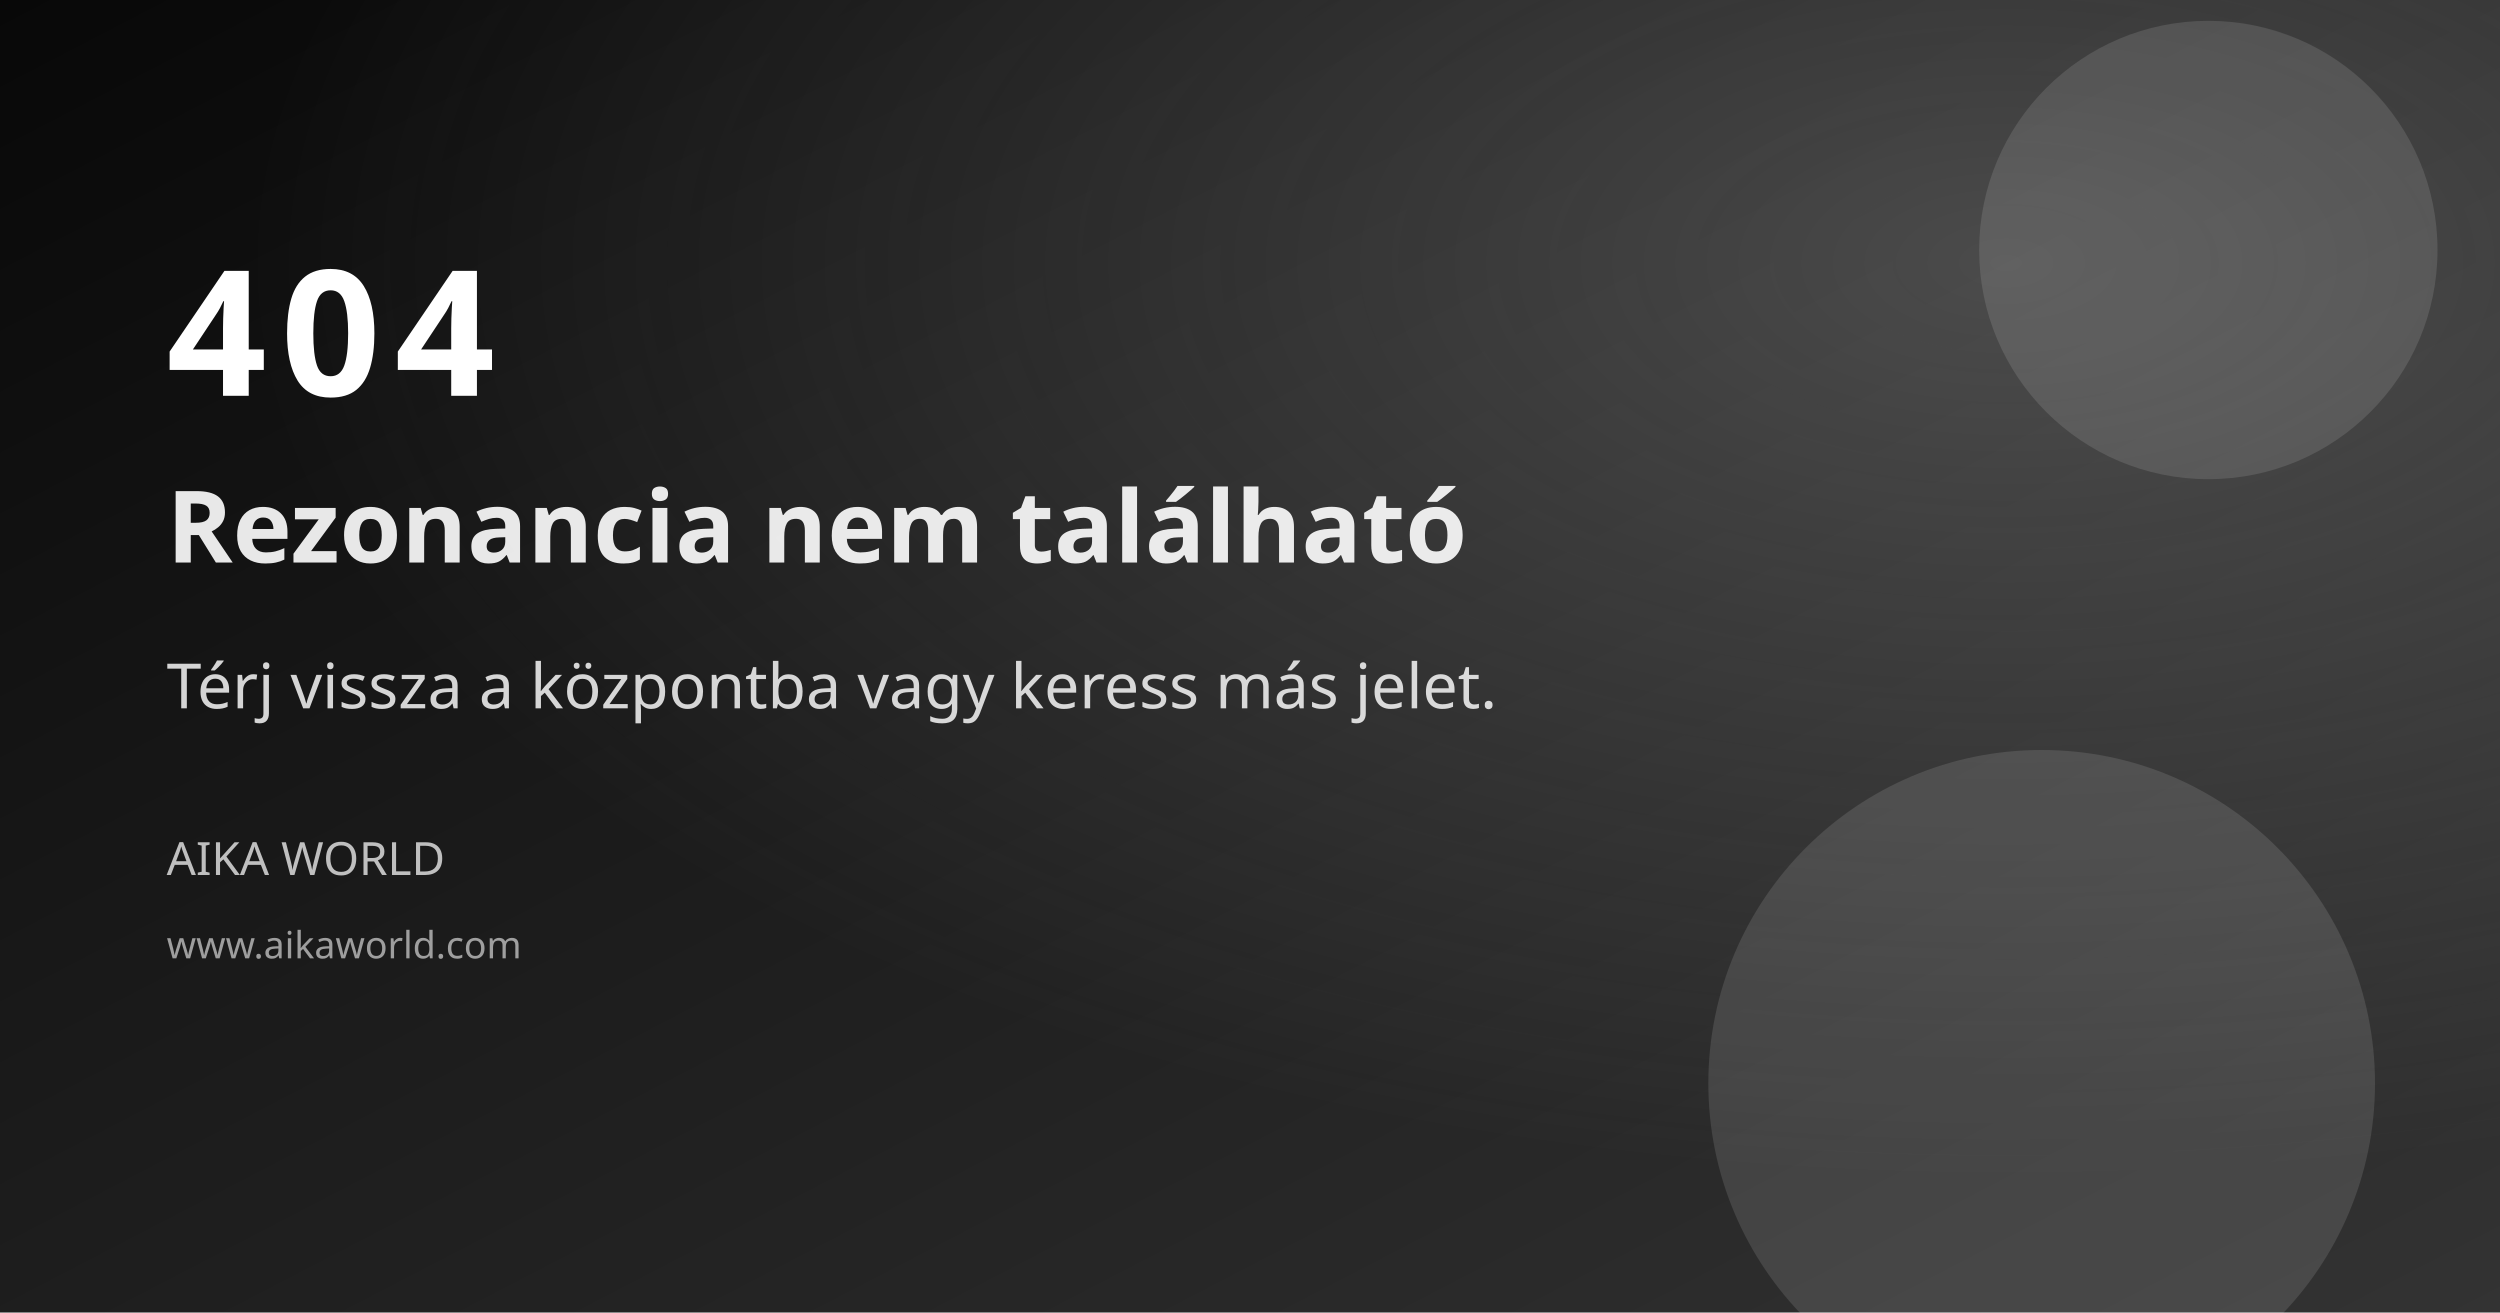
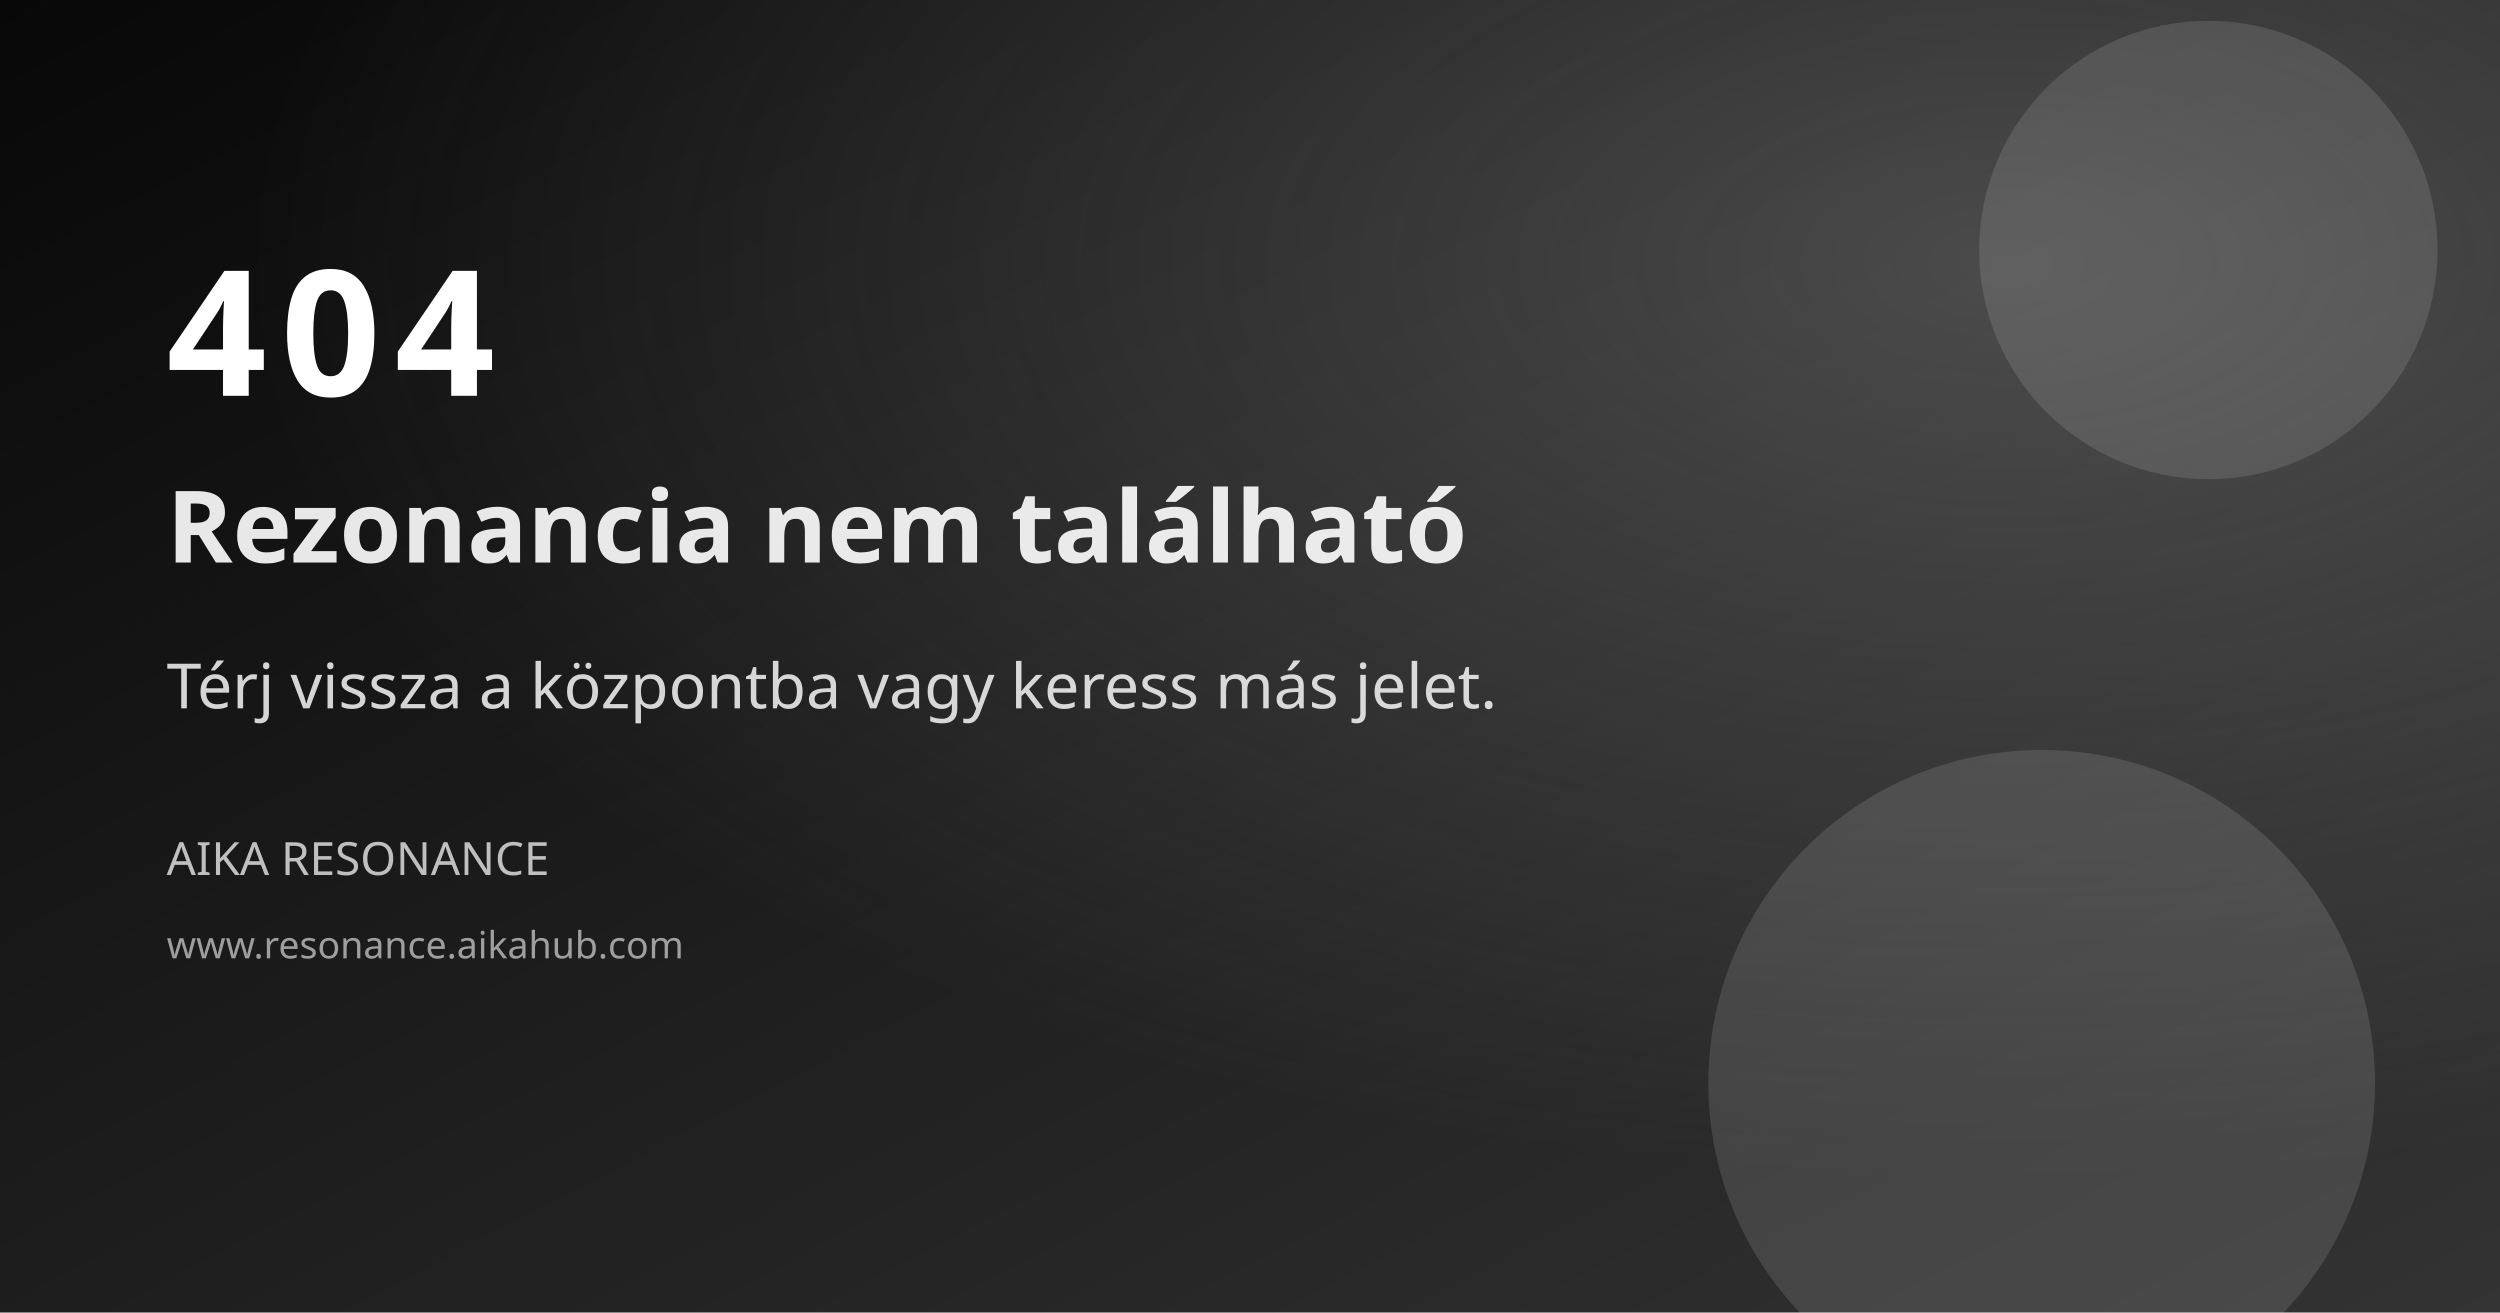
<svg xmlns="http://www.w3.org/2000/svg" width="1200" height="630" viewBox="0 0 1200 630">
  <defs>
    <linearGradient id="notfound-hu-gradient" x1="0%" y1="0%" x2="100%" y2="100%">
      <stop offset="0%" stop-color="#080808" />
      <stop offset="100%" stop-color="#333333" />
    </linearGradient>
    <radialGradient id="notfound-hu-radial" cx="80%" cy="20%" r="70%">
      <stop offset="0%" stop-color="#a0a0a0" stop-opacity="0.35" />
      <stop offset="100%" stop-color="#a0a0a0" stop-opacity="0" />
    </radialGradient>
  </defs>
  <rect width="1200" height="630" fill="url(#notfound-hu-gradient)" />
  <rect width="1200" height="630" fill="url(#notfound-hu-radial)" />
  <g fill="rgba(255,255,255,0.12)">
    <circle cx="1060" cy="120" r="110" />
    <circle cx="980" cy="520" r="160" />
  </g>
  <g fill="#ffffff">
    <text x="80" y="190" font-family="'Fira Sans', 'Segoe UI', sans-serif" font-size="84" font-weight="700" letter-spacing="0.08em">404</text>
    <text x="80" y="270" font-family="'Fira Sans', 'Segoe UI', sans-serif" font-size="48" font-weight="600" opacity="0.9">Rezonancia nem található</text>
    <text x="80" y="340" font-family="'Fira Sans', 'Segoe UI', sans-serif" font-size="30" opacity="0.82">Térj vissza a központba vagy keress más jelet.</text>
  </g>
  <g transform="translate(80, 420)" fill="#ffffff" opacity="0.72">
-     <text font-family="'Fira Sans', 'Segoe UI', sans-serif" font-size="22">AIKA WORLD</text>
-     <text y="40" font-family="'Fira Sans', 'Segoe UI', sans-serif" font-size="18" opacity="0.8">www.aikaworld.com</text>
+     <text font-family="'Fira Sans', 'Segoe UI', sans-serif" font-size="22">AIKA RESONANCE</text>
+     <text y="40" font-family="'Fira Sans', 'Segoe UI', sans-serif" font-size="18" opacity="0.8">www.resonance.aikahub.com</text>
  </g>
</svg>
